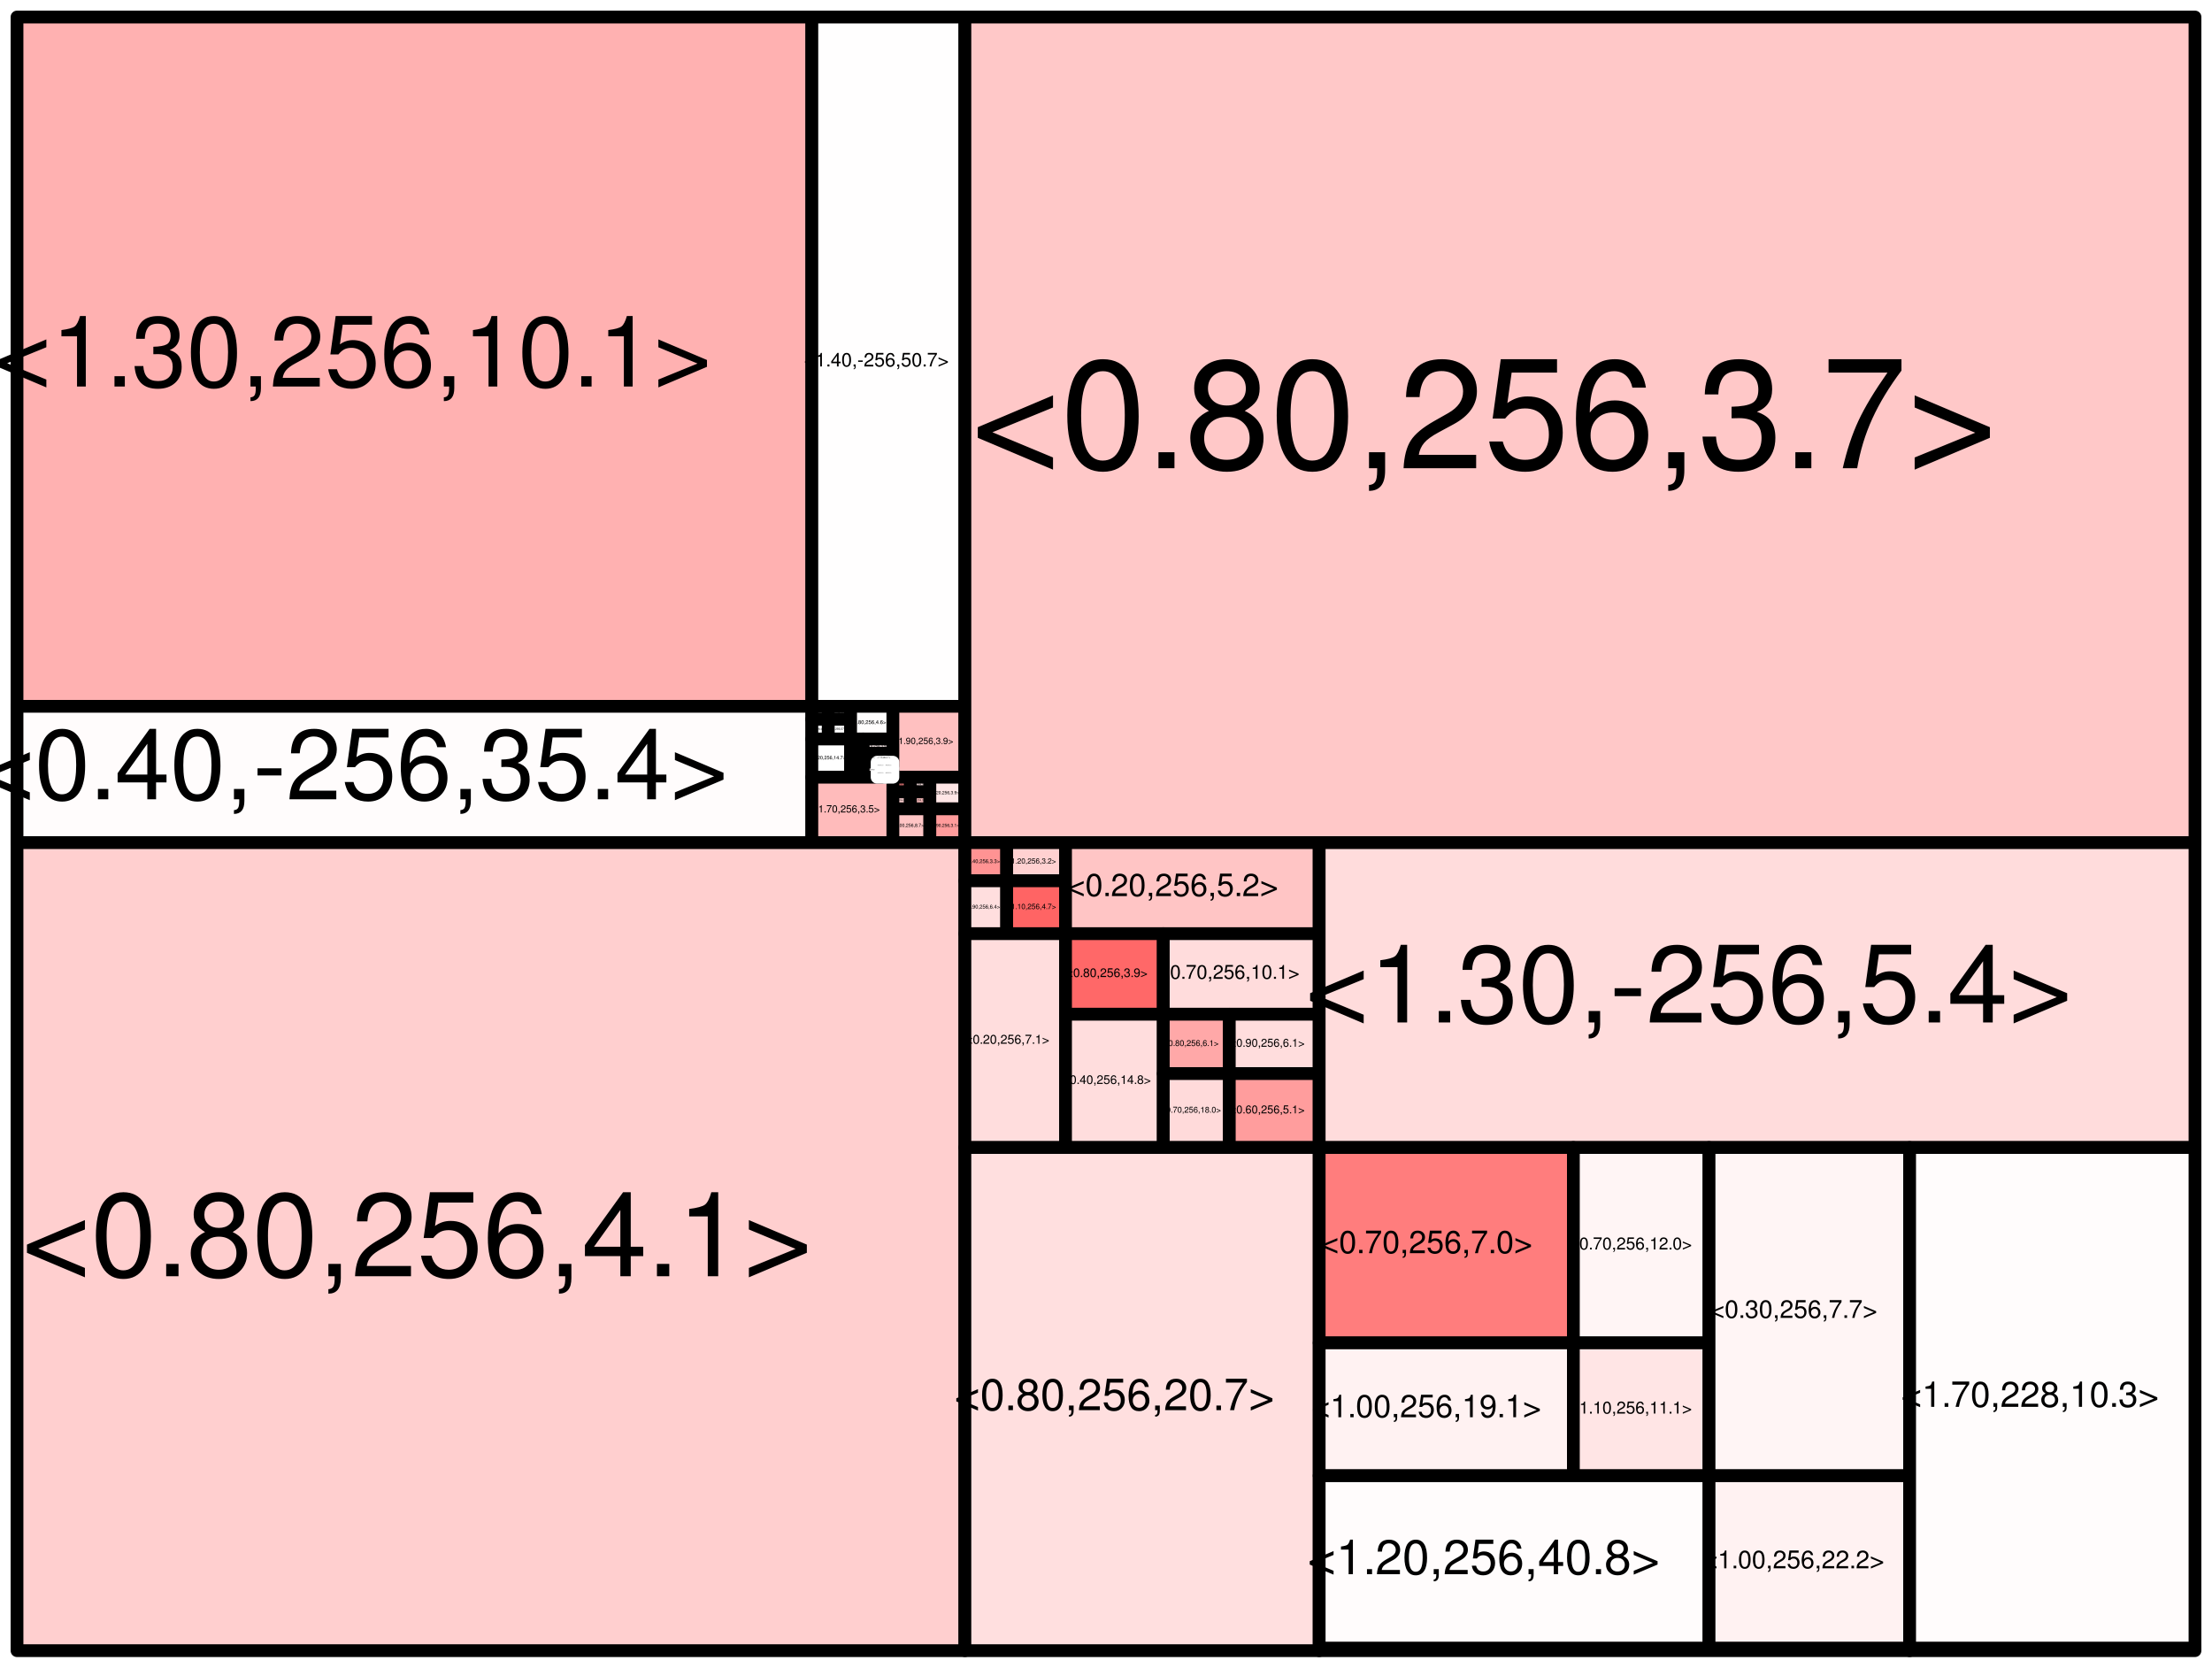
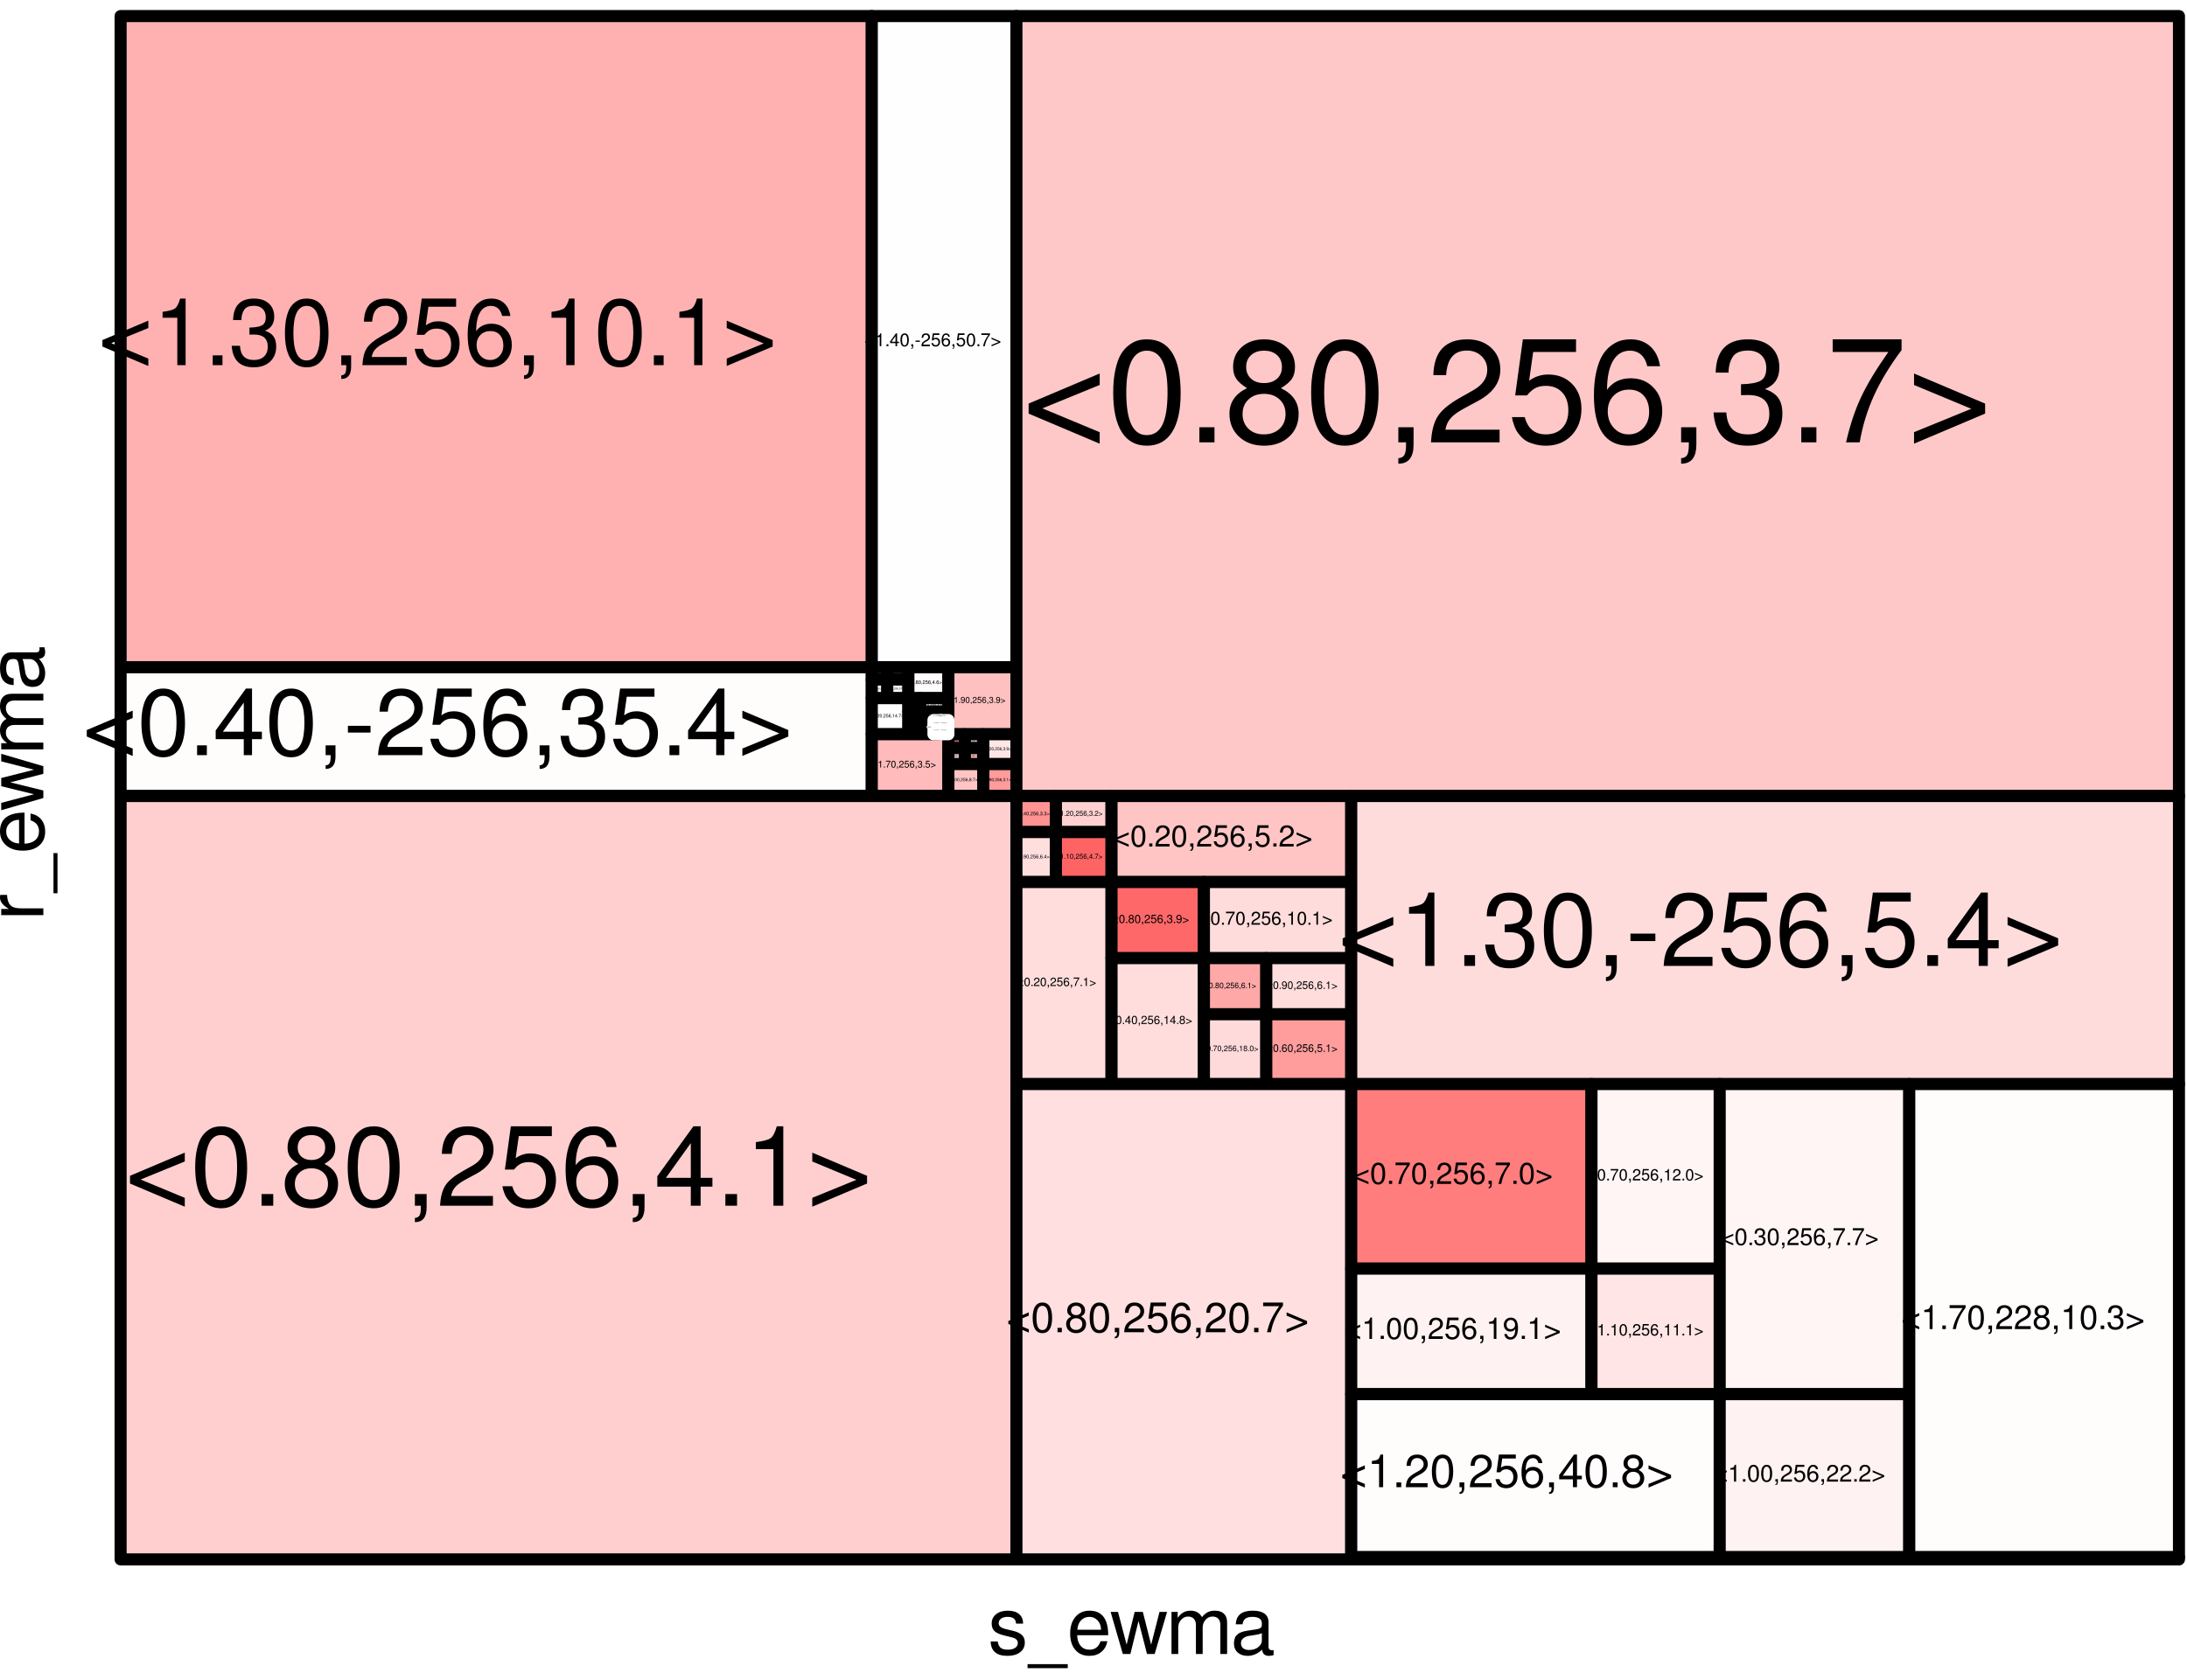
- <svg xmlns="http://www.w3.org/2000/svg" height="784" width="1040" version="1.1">
-   <g transform="translate(8,8)">
+ <svg xmlns="http://www.w3.org/2000/svg" height="836" width="1088" version="1.1">
+   <text style="letter-spacing:0px;word-spacing:0px;" font-weight="normal" xml:space="preserve" font-size="40px" font-stretch="normal" line-height="125%" font-variant="normal" y="823.085" x="491.473" font-family="FreeSans" font-style="normal" fill="#000000">
+     <tspan x="491.473" y="823.085">s_ewma</tspan>
+   </text>
+   <text style="letter-spacing:0px;word-spacing:0px;" font-weight="normal" xml:space="preserve" transform="matrix(0,-1,1,0,0,0)" font-stretch="normal" line-height="125%" font-size="40px" font-variant="normal" y="21.56" x="-457.801" font-family="FreeSans" font-style="normal" fill="#000000">
+     <tspan x="-457.801" y="21.56">r_ewma</tspan>
+   </text>
+   <g transform="translate(60,8)">
    <rect stroke-linejoin="round" stroke-dashoffset="0" height="324.051" width="373.703" stroke="rgb(0,0,0)" stroke-linecap="butt" stroke-dasharray="none" x="0" y="0" stroke-miterlimit="4" stroke-width="6" fill="rgb(255,177,177)" />
  </g>
-   <g transform="translate(8,332.0511)">
+   <g transform="translate(60,332.0511)">
    <rect stroke-linejoin="round" stroke-dashoffset="0" height="64.073" width="373.703" stroke="rgb(0,0,0)" stroke-linecap="butt" stroke-dasharray="none" x="0" y="0" stroke-miterlimit="4" stroke-width="6" fill="rgb(255,252,252)" />
  </g>
-   <g transform="translate(381.7031,8)">
+   <g transform="translate(433.7031,8)">
    <rect stroke-linejoin="round" stroke-dashoffset="0" height="324.051" width="71.956" stroke="rgb(0,0,0)" stroke-linecap="butt" stroke-dasharray="none" x="0" y="0" stroke-miterlimit="4" stroke-width="6" fill="rgb(255,254,254)" />
  </g>
-   <g transform="translate(381.7031,332.0511)">
+   <g transform="translate(433.7031,332.0511)">
    <rect stroke-linejoin="round" stroke-dashoffset="0" height="6.104" width="7.72" stroke="rgb(0,0,0)" stroke-linecap="butt" stroke-dasharray="none" x="0" y="0" stroke-miterlimit="4" stroke-width="6" fill="rgb(255,255,255)" />
  </g>
-   <g transform="translate(381.7031,338.1552)">
+   <g transform="translate(433.7031,338.1552)">
    <rect stroke-linejoin="round" stroke-dashoffset="0" height="9.256" width="7.72" stroke="rgb(0,0,0)" stroke-linecap="butt" stroke-dasharray="none" x="0" y="0" stroke-miterlimit="4" stroke-width="6" fill="rgb(255,255,255)" />
  </g>
-   <g transform="translate(389.423,332.0511)">
+   <g transform="translate(441.423,332.0511)">
    <rect stroke-linejoin="round" stroke-dashoffset="0" height="6.104" width="10.495" stroke="rgb(0,0,0)" stroke-linecap="butt" stroke-dasharray="none" x="0" y="0" stroke-miterlimit="4" stroke-width="6" fill="rgb(255,255,255)" />
  </g>
-   <g transform="translate(389.423,338.1552)">
+   <g transform="translate(441.423,338.1552)">
    <rect stroke-linejoin="round" stroke-dashoffset="0" height="9.256" width="10.495" stroke="rgb(0,0,0)" stroke-linecap="butt" stroke-dasharray="none" x="0" y="0" stroke-miterlimit="4" stroke-width="6" fill="rgb(255,255,255)" />
  </g>
-   <g transform="translate(381.7031,347.4113)">
+   <g transform="translate(433.7031,347.4113)">
    <rect stroke-linejoin="round" stroke-dashoffset="0" height="17.98" width="18.215" stroke="rgb(0,0,0)" stroke-linecap="butt" stroke-dasharray="none" x="0" y="0" stroke-miterlimit="4" stroke-width="6" fill="rgb(255,255,255)" />
  </g>
-   <g transform="translate(399.9184,332.0511)">
+   <g transform="translate(451.9184,332.0511)">
    <rect stroke-linejoin="round" stroke-dashoffset="0" height="15.36" width="19.889" stroke="rgb(0,0,0)" stroke-linecap="butt" stroke-dasharray="none" x="0" y="0" stroke-miterlimit="4" stroke-width="6" fill="rgb(255,253,253)" />
  </g>
-   <g transform="translate(399.9184,347.4113)">
+   <g transform="translate(451.9184,347.4113)">
    <rect stroke-linejoin="round" stroke-dashoffset="0" height="6.705" width="5.9" stroke="rgb(0,0,0)" stroke-linecap="butt" stroke-dasharray="none" x="0" y="0" stroke-miterlimit="4" stroke-width="6" fill="rgb(255,254,254)" />
  </g>
-   <g transform="translate(399.9184,354.1163)">
+   <g transform="translate(451.9184,354.1163)">
    <rect stroke-linejoin="round" stroke-dashoffset="0" height="11.275" width="5.9" stroke="rgb(0,0,0)" stroke-linecap="butt" stroke-dasharray="none" x="0" y="0" stroke-miterlimit="4" stroke-width="6" fill="rgb(255,254,254)" />
  </g>
-   <g transform="translate(405.8186,347.4113)">
+   <g transform="translate(457.8186,347.4113)">
    <rect stroke-linejoin="round" stroke-dashoffset="0" height="6.705" width="13.989" stroke="rgb(0,0,0)" stroke-linecap="butt" stroke-dasharray="none" x="0" y="0" stroke-miterlimit="4" stroke-width="6" fill="rgb(255,241,241)" />
  </g>
-   <g transform="translate(405.8186,354.1163)">
+   <g transform="translate(457.8186,354.1163)">
    <rect stroke-linejoin="round" stroke-dashoffset="0" height="4.208" width="6.564" stroke="rgb(0,0,0)" stroke-linecap="butt" stroke-dasharray="none" x="0" y="0" stroke-miterlimit="4" stroke-width="6" fill="rgb(255,190,190)" />
  </g>
-   <g transform="translate(405.8186,358.3241)">
+   <g transform="translate(457.8186,358.3241)">
    <rect stroke-linejoin="round" stroke-dashoffset="0" height="7.067" width="6.564" stroke="rgb(0,0,0)" stroke-linecap="butt" stroke-dasharray="none" x="0" y="0" stroke-miterlimit="4" stroke-width="6" fill="rgb(255,241,241)" />
  </g>
-   <g transform="translate(412.3824,354.1163)">
+   <g transform="translate(464.3824,354.1163)">
    <rect stroke-linejoin="round" stroke-dashoffset="0" height="4.208" width="7.425" stroke="rgb(0,0,0)" stroke-linecap="butt" stroke-dasharray="none" x="0" y="0" stroke-miterlimit="4" stroke-width="6" fill="rgb(255,228,228)" />
  </g>
-   <g transform="translate(381.7031,365.3912)">
+   <g transform="translate(433.7031,365.3912)">
    <rect stroke-linejoin="round" stroke-dashoffset="0" height="30.733" width="38.104" stroke="rgb(0,0,0)" stroke-linecap="butt" stroke-dasharray="none" x="0" y="0" stroke-miterlimit="4" stroke-width="6" fill="rgb(255,187,187)" />
  </g>
-   <g transform="translate(419.8072,332.0511)">
+   <g transform="translate(471.8072,332.0511)">
    <rect stroke-linejoin="round" stroke-dashoffset="0" height="33.34" width="33.852" stroke="rgb(0,0,0)" stroke-linecap="butt" stroke-dasharray="none" x="0" y="0" stroke-miterlimit="4" stroke-width="6" fill="rgb(255,192,192)" />
  </g>
-   <g transform="translate(419.8072,365.3912)">
+   <g transform="translate(471.8072,365.3912)">
    <rect stroke-linejoin="round" stroke-dashoffset="0" height="6.883" width="8.218" stroke="rgb(0,0,0)" stroke-linecap="butt" stroke-dasharray="none" x="0" y="0" stroke-miterlimit="4" stroke-width="6" fill="rgb(255,133,133)" />
  </g>
-   <g transform="translate(419.8072,372.2738)">
+   <g transform="translate(471.8072,372.2738)">
    <rect stroke-linejoin="round" stroke-dashoffset="0" height="7.97" width="8.218" stroke="rgb(0,0,0)" stroke-linecap="butt" stroke-dasharray="none" x="0" y="0" stroke-miterlimit="4" stroke-width="6" fill="rgb(255,210,210)" />
  </g>
-   <g transform="translate(428.0254,365.3912)">
+   <g transform="translate(480.0254,365.3912)">
    <rect stroke-linejoin="round" stroke-dashoffset="0" height="6.883" width="9.158" stroke="rgb(0,0,0)" stroke-linecap="butt" stroke-dasharray="none" x="0" y="0" stroke-miterlimit="4" stroke-width="6" fill="rgb(255,229,229)" />
  </g>
-   <g transform="translate(428.0254,372.2738)">
+   <g transform="translate(480.0254,372.2738)">
    <rect stroke-linejoin="round" stroke-dashoffset="0" height="7.97" width="9.158" stroke="rgb(0,0,0)" stroke-linecap="butt" stroke-dasharray="none" x="0" y="0" stroke-miterlimit="4" stroke-width="6" fill="rgb(255,191,191)" />
  </g>
-   <g transform="translate(419.8072,380.2442)">
+   <g transform="translate(471.8072,380.2442)">
    <rect stroke-linejoin="round" stroke-dashoffset="0" height="15.88" width="17.376" stroke="rgb(0,0,0)" stroke-linecap="butt" stroke-dasharray="none" x="0" y="0" stroke-miterlimit="4" stroke-width="6" fill="rgb(255,197,197)" />
  </g>
-   <g transform="translate(437.1831,365.3912)">
+   <g transform="translate(489.1831,365.3912)">
    <rect stroke-linejoin="round" stroke-dashoffset="0" height="14.853" width="16.476" stroke="rgb(0,0,0)" stroke-linecap="butt" stroke-dasharray="none" x="0" y="0" stroke-miterlimit="4" stroke-width="6" fill="rgb(255,230,230)" />
  </g>
-   <g transform="translate(437.1831,380.2442)">
+   <g transform="translate(489.1831,380.2442)">
    <rect stroke-linejoin="round" stroke-dashoffset="0" height="15.88" width="16.476" stroke="rgb(0,0,0)" stroke-linecap="butt" stroke-dasharray="none" x="0" y="0" stroke-miterlimit="4" stroke-width="6" fill="rgb(255,155,155)" />
  </g>
-   <g transform="translate(8,396.1241)">
+   <g transform="translate(60,396.1241)">
    <rect stroke-linejoin="round" stroke-dashoffset="0" height="379.876" width="445.659" stroke="rgb(0,0,0)" stroke-linecap="butt" stroke-dasharray="none" x="0" y="0" stroke-miterlimit="4" stroke-width="6" fill="rgb(255,207,207)" />
  </g>
-   <g transform="translate(453.6595,8)">
+   <g transform="translate(505.6595,8)">
    <rect stroke-linejoin="round" stroke-dashoffset="0" height="388.124" width="578.341" stroke="rgb(0,0,0)" stroke-linecap="butt" stroke-dasharray="none" x="0" y="0" stroke-miterlimit="4" stroke-width="6" fill="rgb(255,200,200)" />
  </g>
-   <g transform="translate(453.6595,396.1241)">
+   <g transform="translate(505.6595,396.1241)">
    <rect stroke-linejoin="round" stroke-dashoffset="0" height="17.945" width="19.652" stroke="rgb(0,0,0)" stroke-linecap="butt" stroke-dasharray="none" x="0" y="0" stroke-miterlimit="4" stroke-width="6" fill="rgb(255,147,147)" />
  </g>
-   <g transform="translate(453.6595,414.0694)">
+   <g transform="translate(505.6595,414.0694)">
    <rect stroke-linejoin="round" stroke-dashoffset="0" height="24.862" width="19.652" stroke="rgb(0,0,0)" stroke-linecap="butt" stroke-dasharray="none" x="0" y="0" stroke-miterlimit="4" stroke-width="6" fill="rgb(255,222,222)" />
  </g>
-   <g transform="translate(473.312,396.1241)">
+   <g transform="translate(525.312,396.1241)">
    <rect stroke-linejoin="round" stroke-dashoffset="0" height="17.945" width="27.666" stroke="rgb(0,0,0)" stroke-linecap="butt" stroke-dasharray="none" x="0" y="0" stroke-miterlimit="4" stroke-width="6" fill="rgb(255,209,209)" />
  </g>
-   <g transform="translate(473.312,414.0694)">
+   <g transform="translate(525.312,414.0694)">
    <rect stroke-linejoin="round" stroke-dashoffset="0" height="24.862" width="27.666" stroke="rgb(0,0,0)" stroke-linecap="butt" stroke-dasharray="none" x="0" y="0" stroke-miterlimit="4" stroke-width="6" fill="rgb(255,100,100)" />
  </g>
-   <g transform="translate(453.6595,438.9311)">
+   <g transform="translate(505.6595,438.9311)">
    <rect stroke-linejoin="round" stroke-dashoffset="0" height="100.541" width="47.318" stroke="rgb(0,0,0)" stroke-linecap="butt" stroke-dasharray="none" x="0" y="0" stroke-miterlimit="4" stroke-width="6" fill="rgb(255,221,221)" />
  </g>
-   <g transform="translate(500.9779,396.1241)">
+   <g transform="translate(552.9779,396.1241)">
    <rect stroke-linejoin="round" stroke-dashoffset="0" height="42.807" width="119.249" stroke="rgb(0,0,0)" stroke-linecap="butt" stroke-dasharray="none" x="0" y="0" stroke-miterlimit="4" stroke-width="6" fill="rgb(255,197,197)" />
  </g>
-   <g transform="translate(500.9779,438.9311)">
+   <g transform="translate(552.9779,438.9311)">
    <rect stroke-linejoin="round" stroke-dashoffset="0" height="37.875" width="45.959" stroke="rgb(0,0,0)" stroke-linecap="butt" stroke-dasharray="none" x="0" y="0" stroke-miterlimit="4" stroke-width="6" fill="rgb(255,104,104)" />
  </g>
-   <g transform="translate(500.9779,476.8061)">
+   <g transform="translate(552.9779,476.8061)">
    <rect stroke-linejoin="round" stroke-dashoffset="0" height="62.666" width="45.959" stroke="rgb(0,0,0)" stroke-linecap="butt" stroke-dasharray="none" x="0" y="0" stroke-miterlimit="4" stroke-width="6" fill="rgb(255,221,221)" />
  </g>
-   <g transform="translate(546.9374,438.9311)">
+   <g transform="translate(598.9374,438.9311)">
    <rect stroke-linejoin="round" stroke-dashoffset="0" height="37.875" width="73.289" stroke="rgb(0,0,0)" stroke-linecap="butt" stroke-dasharray="none" x="0" y="0" stroke-miterlimit="4" stroke-width="6" fill="rgb(255,220,220)" />
  </g>
-   <g transform="translate(546.9374,476.8061)">
+   <g transform="translate(598.9374,476.8061)">
    <rect stroke-linejoin="round" stroke-dashoffset="0" height="27.921" width="31.028" stroke="rgb(0,0,0)" stroke-linecap="butt" stroke-dasharray="none" x="0" y="0" stroke-miterlimit="4" stroke-width="6" fill="rgb(255,168,168)" />
  </g>
-   <g transform="translate(546.9374,504.7268)">
+   <g transform="translate(598.9374,504.7268)">
    <rect stroke-linejoin="round" stroke-dashoffset="0" height="34.746" width="31.028" stroke="rgb(0,0,0)" stroke-linecap="butt" stroke-dasharray="none" x="0" y="0" stroke-miterlimit="4" stroke-width="6" fill="rgb(255,218,218)" />
  </g>
-   <g transform="translate(577.9653,476.8061)">
+   <g transform="translate(629.9653,476.8061)">
    <rect stroke-linejoin="round" stroke-dashoffset="0" height="27.921" width="42.261" stroke="rgb(0,0,0)" stroke-linecap="butt" stroke-dasharray="none" x="0" y="0" stroke-miterlimit="4" stroke-width="6" fill="rgb(255,221,221)" />
  </g>
-   <g transform="translate(577.9653,504.7268)">
+   <g transform="translate(629.9653,504.7268)">
    <rect stroke-linejoin="round" stroke-dashoffset="0" height="34.746" width="42.261" stroke="rgb(0,0,0)" stroke-linecap="butt" stroke-dasharray="none" x="0" y="0" stroke-miterlimit="4" stroke-width="6" fill="rgb(255,157,157)" />
  </g>
-   <g transform="translate(453.6595,539.4724)">
+   <g transform="translate(505.6595,539.4724)">
    <rect stroke-linejoin="round" stroke-dashoffset="0" height="236.528" width="166.567" stroke="rgb(0,0,0)" stroke-linecap="butt" stroke-dasharray="none" x="0" y="0" stroke-miterlimit="4" stroke-width="6" fill="rgb(255,223,223)" />
  </g>
-   <g transform="translate(620.2265,396.1241)">
+   <g transform="translate(672.2265,396.1241)">
    <rect stroke-linejoin="round" stroke-dashoffset="0" height="143.348" width="411.774" stroke="rgb(0,0,0)" stroke-linecap="butt" stroke-dasharray="none" x="0" y="0" stroke-miterlimit="4" stroke-width="6" fill="rgb(255,220,220)" />
  </g>
-   <g transform="translate(620.2265,539.4724)">
+   <g transform="translate(672.2265,539.4724)">
    <rect stroke-linejoin="round" stroke-dashoffset="0" height="91.846" width="119.518" stroke="rgb(0,0,0)" stroke-linecap="butt" stroke-dasharray="none" x="0" y="0" stroke-miterlimit="4" stroke-width="6" fill="rgb(255,125,125)" />
  </g>
-   <g transform="translate(620.2265,631.3187)">
+   <g transform="translate(672.2265,631.3187)">
    <rect stroke-linejoin="round" stroke-dashoffset="0" height="62.452" width="119.518" stroke="rgb(0,0,0)" stroke-linecap="butt" stroke-dasharray="none" x="0" y="0" stroke-miterlimit="4" stroke-width="6" fill="rgb(255,242,242)" />
  </g>
-   <g transform="translate(739.7447,539.4724)">
+   <g transform="translate(791.7447,539.4724)">
    <rect stroke-linejoin="round" stroke-dashoffset="0" height="91.846" width="63.782" stroke="rgb(0,0,0)" stroke-linecap="butt" stroke-dasharray="none" x="0" y="0" stroke-miterlimit="4" stroke-width="6" fill="rgb(255,245,245)" />
  </g>
-   <g transform="translate(739.7447,631.3187)">
+   <g transform="translate(791.7447,631.3187)">
    <rect stroke-linejoin="round" stroke-dashoffset="0" height="62.452" width="63.782" stroke="rgb(0,0,0)" stroke-linecap="butt" stroke-dasharray="none" x="0" y="0" stroke-miterlimit="4" stroke-width="6" fill="rgb(255,229,229)" />
  </g>
-   <g transform="translate(620.2265,693.7709)">
+   <g transform="translate(672.2265,693.7709)">
    <rect stroke-linejoin="round" stroke-dashoffset="0" height="81.128" width="183.3" stroke="rgb(0,0,0)" stroke-linecap="butt" stroke-dasharray="none" x="0" y="0" stroke-miterlimit="4" stroke-width="6" fill="rgb(255,252,252)" />
  </g>
-   <g transform="translate(803.5264,539.4724)">
+   <g transform="translate(855.5264,539.4724)">
    <rect stroke-linejoin="round" stroke-dashoffset="0" height="154.298" width="94.307" stroke="rgb(0,0,0)" stroke-linecap="butt" stroke-dasharray="none" x="0" y="0" stroke-miterlimit="4" stroke-width="6" fill="rgb(255,245,245)" />
  </g>
-   <g transform="translate(803.5264,693.7709)">
+   <g transform="translate(855.5264,693.7709)">
    <rect stroke-linejoin="round" stroke-dashoffset="0" height="81.128" width="94.307" stroke="rgb(0,0,0)" stroke-linecap="butt" stroke-dasharray="none" x="0" y="0" stroke-miterlimit="4" stroke-width="6" fill="rgb(255,242,242)" />
  </g>
-   <g transform="translate(620.2265,774.8987)">
+   <g transform="translate(672.2265,774.8987)">
    <rect stroke-linejoin="round" stroke-dashoffset="0" height="1.101" width="277.607" stroke="rgb(0,0,0)" stroke-linecap="butt" stroke-dasharray="none" x="0" y="0" stroke-miterlimit="4" stroke-width="6" fill="rgb(255,254,254)" />
  </g>
-   <g transform="translate(897.8339,539.4724)">
+   <g transform="translate(949.8339,539.4724)">
    <rect stroke-linejoin="round" stroke-dashoffset="0" height="235.426" width="134.166" stroke="rgb(0,0,0)" stroke-linecap="butt" stroke-dasharray="none" x="0" y="0" stroke-miterlimit="4" stroke-width="6" fill="rgb(255,252,252)" />
  </g>
-   <g transform="translate(897.8339,774.8987)">
+   <g transform="translate(949.8339,774.8987)">
    <rect stroke-linejoin="round" stroke-dashoffset="0" height="1.101" width="134.166" stroke="rgb(0,0,0)" stroke-linecap="butt" stroke-dasharray="none" x="0" y="0" stroke-miterlimit="4" stroke-width="6" fill="rgb(255,178,178)" />
  </g>
-   <g transform="translate(412.3824,358.3241)">
+   <g transform="translate(464.3824,358.3241)">
    <rect stroke-linejoin="round" stroke-dashoffset="0" height="2.92" width="3.725" stroke="rgb(255,255,255)" stroke-linecap="butt" stroke-dasharray="none" x="0" y="0" stroke-miterlimit="4" stroke-width="6" fill="rgb(64,64,192)" />
  </g>
-   <g transform="translate(412.3824,361.2444)">
+   <g transform="translate(464.3824,361.2444)">
    <rect stroke-linejoin="round" stroke-dashoffset="0" height="4.147" width="3.725" stroke="rgb(255,255,255)" stroke-linecap="butt" stroke-dasharray="none" x="0" y="0" stroke-miterlimit="4" stroke-width="6" fill="rgb(64,64,192)" />
  </g>
-   <g transform="translate(416.1077,358.3241)">
+   <g transform="translate(468.1077,358.3241)">
    <rect stroke-linejoin="round" stroke-dashoffset="0" height="2.92" width="3.7" stroke="rgb(255,255,255)" stroke-linecap="butt" stroke-dasharray="none" x="0" y="0" stroke-miterlimit="4" stroke-width="6" fill="rgb(64,64,192)" />
  </g>
-   <g transform="translate(416.1077,361.2444)">
+   <g transform="translate(468.1077,361.2444)">
    <rect stroke-linejoin="round" stroke-dashoffset="0" height="4.147" width="3.7" stroke="rgb(255,255,255)" stroke-linecap="butt" stroke-dasharray="none" x="0" y="0" stroke-miterlimit="4" stroke-width="6" fill="rgb(64,64,192)" />
  </g>
-   <g transform="translate(8,8)">
+   <g transform="translate(60,8)">
    <text style="letter-spacing:0px;word-spacing:0px;" font-family="FreeSans" xml:space="preserve" font-size="46.713px" font-style="normal" font-stretch="normal" font-variant="normal" font-weight="normal" line-height="125%" fill="#000000">
      <tspan y="173.704" x="186.852" style="text-anchor:middle;text-align:center;">&lt;1.30,256,10.1&gt;</tspan>
    </text>
  </g>
-   <g transform="translate(8,332.0511)">
+   <g transform="translate(60,332.0511)">
    <text style="letter-spacing:0px;word-spacing:0px;" font-family="FreeSans" xml:space="preserve" font-size="46.713px" font-style="normal" font-stretch="normal" font-variant="normal" font-weight="normal" line-height="125%" fill="#000000">
      <tspan y="43.715" x="186.852" style="text-anchor:middle;text-align:center;">&lt;0.40,-256,35.4&gt;</tspan>
    </text>
  </g>
-   <g transform="translate(381.7031,8)">
+   <g transform="translate(433.7031,8)">
    <text style="letter-spacing:0px;word-spacing:0px;" font-family="FreeSans" xml:space="preserve" font-size="8.995px" font-style="normal" font-stretch="normal" font-variant="normal" font-weight="normal" line-height="125%" fill="#000000">
      <tspan y="164.274" x="35.978" style="text-anchor:middle;text-align:center;">&lt;1.40,-256,50.7&gt;</tspan>
    </text>
  </g>
-   <g transform="translate(381.7031,332.0511)">
+   <g transform="translate(433.7031,332.0511)">
    <text style="letter-spacing:0px;word-spacing:0px;" font-family="FreeSans" xml:space="preserve" font-size="0.965px" font-style="normal" font-stretch="normal" font-variant="normal" font-weight="normal" line-height="125%" fill="#000000">
      <tspan y="3.293" x="3.86" style="text-anchor:middle;text-align:center;">&lt;0.50,255,19.7&gt;</tspan>
    </text>
  </g>
-   <g transform="translate(381.7031,338.1552)">
+   <g transform="translate(433.7031,338.1552)">
    <text style="letter-spacing:0px;word-spacing:0px;" font-family="FreeSans" xml:space="preserve" font-size="0.965px" font-style="normal" font-stretch="normal" font-variant="normal" font-weight="normal" line-height="125%" fill="#000000">
      <tspan y="4.869" x="3.86" style="text-anchor:middle;text-align:center;">&lt;1.40,252,24.2&gt;</tspan>
    </text>
  </g>
-   <g transform="translate(389.423,332.0511)">
+   <g transform="translate(441.423,332.0511)">
    <text style="letter-spacing:0px;word-spacing:0px;" font-family="FreeSans" xml:space="preserve" font-size="1.312px" font-style="normal" font-stretch="normal" font-variant="normal" font-weight="normal" line-height="125%" fill="#000000">
      <tspan y="3.38" x="5.248" style="text-anchor:middle;text-align:center;">&lt;1.40,254,22.2&gt;</tspan>
    </text>
  </g>
-   <g transform="translate(389.423,338.1552)">
+   <g transform="translate(441.423,338.1552)">
    <text style="letter-spacing:0px;word-spacing:0px;" font-family="FreeSans" xml:space="preserve" font-size="1.312px" font-style="normal" font-stretch="normal" font-variant="normal" font-weight="normal" line-height="125%" fill="#000000">
      <tspan y="4.956" x="5.248" style="text-anchor:middle;text-align:center;">&lt;1.10,256,57.4&gt;</tspan>
    </text>
  </g>
-   <g transform="translate(381.7031,347.4113)">
+   <g transform="translate(433.7031,347.4113)">
    <text style="letter-spacing:0px;word-spacing:0px;" font-family="FreeSans" xml:space="preserve" font-size="2.277px" font-style="normal" font-stretch="normal" font-variant="normal" font-weight="normal" line-height="125%" fill="#000000">
      <tspan y="9.559" x="9.108" style="text-anchor:middle;text-align:center;">&lt;0.20,256,14.7&gt;</tspan>
    </text>
  </g>
-   <g transform="translate(399.9184,332.0511)">
+   <g transform="translate(451.9184,332.0511)">
    <text style="letter-spacing:0px;word-spacing:0px;" font-family="FreeSans" xml:space="preserve" font-size="2.486px" font-style="normal" font-stretch="normal" font-variant="normal" font-weight="normal" line-height="125%" fill="#000000">
      <tspan y="8.302" x="9.944" style="text-anchor:middle;text-align:center;">&lt;0.80,256,4.6&gt;</tspan>
    </text>
  </g>
-   <g transform="translate(399.9184,347.4113)">
+   <g transform="translate(451.9184,347.4113)">
    <text style="letter-spacing:0px;word-spacing:0px;" font-family="FreeSans" xml:space="preserve" font-size="0.738px" font-style="normal" font-stretch="normal" font-variant="normal" font-weight="normal" line-height="125%" fill="#000000">
      <tspan y="3.537" x="2.95" style="text-anchor:middle;text-align:center;">&lt;0.30,256,4.0&gt;</tspan>
    </text>
  </g>
-   <g transform="translate(399.9184,354.1163)">
+   <g transform="translate(451.9184,354.1163)">
    <text style="letter-spacing:0px;word-spacing:0px;" font-family="FreeSans" xml:space="preserve" font-size="0.738px" font-style="normal" font-stretch="normal" font-variant="normal" font-weight="normal" line-height="125%" fill="#000000">
      <tspan y="5.822" x="2.95" style="text-anchor:middle;text-align:center;">&lt;1.70,256,2.9&gt;</tspan>
    </text>
  </g>
-   <g transform="translate(405.8186,347.4113)">
+   <g transform="translate(457.8186,347.4113)">
    <text style="letter-spacing:0px;word-spacing:0px;" font-family="FreeSans" xml:space="preserve" font-size="1.749px" font-style="normal" font-stretch="normal" font-variant="normal" font-weight="normal" line-height="125%" fill="#000000">
      <tspan y="3.79" x="6.994" style="text-anchor:middle;text-align:center;">&lt;1.70,254,3.5&gt;</tspan>
    </text>
  </g>
-   <g transform="translate(405.8186,354.1163)">
+   <g transform="translate(457.8186,354.1163)">
    <text style="letter-spacing:0px;word-spacing:0px;" font-family="FreeSans" xml:space="preserve" font-size="0.82px" font-style="normal" font-stretch="normal" font-variant="normal" font-weight="normal" line-height="125%" fill="#000000">
      <tspan y="2.309" x="3.282" style="text-anchor:middle;text-align:center;">&lt;0.90,256,3.3&gt;</tspan>
    </text>
  </g>
-   <g transform="translate(405.8186,358.3241)">
+   <g transform="translate(457.8186,358.3241)">
    <text style="letter-spacing:0px;word-spacing:0px;" font-family="FreeSans" xml:space="preserve" font-size="0.82px" font-style="normal" font-stretch="normal" font-variant="normal" font-weight="normal" line-height="125%" fill="#000000">
      <tspan y="3.739" x="3.282" style="text-anchor:middle;text-align:center;">&lt;0.30,256,4.8&gt;</tspan>
    </text>
  </g>
-   <g transform="translate(412.3824,354.1163)">
+   <g transform="translate(464.3824,354.1163)">
    <text style="letter-spacing:0px;word-spacing:0px;" font-family="FreeSans" xml:space="preserve" font-size="0.928px" font-style="normal" font-stretch="normal" font-variant="normal" font-weight="normal" line-height="125%" fill="#000000">
      <tspan y="2.336" x="3.712" style="text-anchor:middle;text-align:center;">&lt;1.10,256,3.1&gt;</tspan>
    </text>
  </g>
-   <g transform="translate(381.7031,365.3912)">
+   <g transform="translate(433.7031,365.3912)">
    <text style="letter-spacing:0px;word-spacing:0px;" font-family="FreeSans" xml:space="preserve" font-size="4.763px" font-style="normal" font-stretch="normal" font-variant="normal" font-weight="normal" line-height="125%" fill="#000000">
      <tspan y="16.557" x="19.052" style="text-anchor:middle;text-align:center;">&lt;1.70,256,3.5&gt;</tspan>
    </text>
  </g>
-   <g transform="translate(419.8072,332.0511)">
+   <g transform="translate(471.8072,332.0511)">
    <text style="letter-spacing:0px;word-spacing:0px;" font-family="FreeSans" xml:space="preserve" font-size="4.232px" font-style="normal" font-stretch="normal" font-variant="normal" font-weight="normal" line-height="125%" fill="#000000">
      <tspan y="17.728" x="16.926" style="text-anchor:middle;text-align:center;">&lt;1.90,256,3.9&gt;</tspan>
    </text>
  </g>
-   <g transform="translate(419.8072,365.3912)">
+   <g transform="translate(471.8072,365.3912)">
    <text style="letter-spacing:0px;word-spacing:0px;" font-family="FreeSans" xml:space="preserve" font-size="1.027px" font-style="normal" font-stretch="normal" font-variant="normal" font-weight="normal" line-height="125%" fill="#000000">
      <tspan y="3.698" x="4.109" style="text-anchor:middle;text-align:center;">&lt;0.80,256,3.1&gt;</tspan>
    </text>
  </g>
-   <g transform="translate(419.8072,372.2738)">
+   <g transform="translate(471.8072,372.2738)">
    <text style="letter-spacing:0px;word-spacing:0px;" font-family="FreeSans" xml:space="preserve" font-size="1.027px" font-style="normal" font-stretch="normal" font-variant="normal" font-weight="normal" line-height="125%" fill="#000000">
      <tspan y="4.242" x="4.109" style="text-anchor:middle;text-align:center;">&lt;0.30,256,3.0&gt;</tspan>
    </text>
  </g>
-   <g transform="translate(428.0254,365.3912)">
+   <g transform="translate(480.0254,365.3912)">
    <text style="letter-spacing:0px;word-spacing:0px;" font-family="FreeSans" xml:space="preserve" font-size="1.145px" font-style="normal" font-stretch="normal" font-variant="normal" font-weight="normal" line-height="125%" fill="#000000">
      <tspan y="3.727" x="4.579" style="text-anchor:middle;text-align:center;">&lt;1.30,256,3.1&gt;</tspan>
    </text>
  </g>
-   <g transform="translate(428.0254,372.2738)">
+   <g transform="translate(480.0254,372.2738)">
    <text style="letter-spacing:0px;word-spacing:0px;" font-family="FreeSans" xml:space="preserve" font-size="1.145px" font-style="normal" font-stretch="normal" font-variant="normal" font-weight="normal" line-height="125%" fill="#000000">
      <tspan y="4.271" x="4.579" style="text-anchor:middle;text-align:center;">&lt;0.70,256,3.3&gt;</tspan>
    </text>
  </g>
-   <g transform="translate(419.8072,380.2442)">
+   <g transform="translate(471.8072,380.2442)">
    <text style="letter-spacing:0px;word-spacing:0px;" font-family="FreeSans" xml:space="preserve" font-size="2.172px" font-style="normal" font-stretch="normal" font-variant="normal" font-weight="normal" line-height="125%" fill="#000000">
      <tspan y="8.483" x="8.688" style="text-anchor:middle;text-align:center;">&lt;2.00,256,8.7&gt;</tspan>
    </text>
  </g>
-   <g transform="translate(437.1831,365.3912)">
+   <g transform="translate(489.1831,365.3912)">
    <text style="letter-spacing:0px;word-spacing:0px;" font-family="FreeSans" xml:space="preserve" font-size="2.06px" font-style="normal" font-stretch="normal" font-variant="normal" font-weight="normal" line-height="125%" fill="#000000">
      <tspan y="7.941" x="8.238" style="text-anchor:middle;text-align:center;">&lt;0.20,256,3.9&gt;</tspan>
    </text>
  </g>
-   <g transform="translate(437.1831,380.2442)">
+   <g transform="translate(489.1831,380.2442)">
    <text style="letter-spacing:0px;word-spacing:0px;" font-family="FreeSans" xml:space="preserve" font-size="2.06px" font-style="normal" font-stretch="normal" font-variant="normal" font-weight="normal" line-height="125%" fill="#000000">
      <tspan y="8.455" x="8.238" style="text-anchor:middle;text-align:center;">&lt;0.90,256,3.1&gt;</tspan>
    </text>
  </g>
-   <g transform="translate(8,396.1241)">
+   <g transform="translate(60,396.1241)">
    <text style="letter-spacing:0px;word-spacing:0px;" font-family="FreeSans" xml:space="preserve" font-size="55.707px" font-style="normal" font-stretch="normal" font-variant="normal" font-weight="normal" line-height="125%" fill="#000000">
      <tspan y="203.865" x="222.83" style="text-anchor:middle;text-align:center;">&lt;0.80,256,4.1&gt;</tspan>
    </text>
  </g>
-   <g transform="translate(453.6595,8)">
+   <g transform="translate(505.6595,8)">
    <text style="letter-spacing:0px;word-spacing:0px;" font-family="FreeSans" xml:space="preserve" font-size="72.293px" font-style="normal" font-stretch="normal" font-variant="normal" font-weight="normal" line-height="125%" fill="#000000">
      <tspan y="212.135" x="289.17" style="text-anchor:middle;text-align:center;">&lt;0.80,256,3.7&gt;</tspan>
    </text>
  </g>
-   <g transform="translate(453.6595,396.1241)">
+   <g transform="translate(505.6595,396.1241)">
    <text style="letter-spacing:0px;word-spacing:0px;" font-family="FreeSans" xml:space="preserve" font-size="2.457px" font-style="normal" font-stretch="normal" font-variant="normal" font-weight="normal" line-height="125%" fill="#000000">
      <tspan y="9.587" x="9.826" style="text-anchor:middle;text-align:center;">&lt;0.40,256,3.3&gt;</tspan>
    </text>
  </g>
-   <g transform="translate(453.6595,414.0694)">
+   <g transform="translate(505.6595,414.0694)">
    <text style="letter-spacing:0px;word-spacing:0px;" font-family="FreeSans" xml:space="preserve" font-size="2.457px" font-style="normal" font-stretch="normal" font-variant="normal" font-weight="normal" line-height="125%" fill="#000000">
      <tspan y="13.045" x="9.826" style="text-anchor:middle;text-align:center;">&lt;0.90,256,6.4&gt;</tspan>
    </text>
  </g>
-   <g transform="translate(473.312,396.1241)">
+   <g transform="translate(525.312,396.1241)">
    <text style="letter-spacing:0px;word-spacing:0px;" font-family="FreeSans" xml:space="preserve" font-size="3.458px" font-style="normal" font-stretch="normal" font-variant="normal" font-weight="normal" line-height="125%" fill="#000000">
      <tspan y="9.837" x="13.833" style="text-anchor:middle;text-align:center;">&lt;1.20,256,3.2&gt;</tspan>
    </text>
  </g>
-   <g transform="translate(473.312,414.0694)">
+   <g transform="translate(525.312,414.0694)">
    <text style="letter-spacing:0px;word-spacing:0px;" font-family="FreeSans" xml:space="preserve" font-size="3.458px" font-style="normal" font-stretch="normal" font-variant="normal" font-weight="normal" line-height="125%" fill="#000000">
      <tspan y="13.295" x="13.833" style="text-anchor:middle;text-align:center;">&lt;1.10,256,4.7&gt;</tspan>
    </text>
  </g>
-   <g transform="translate(453.6595,438.9311)">
+   <g transform="translate(505.6595,438.9311)">
    <text style="letter-spacing:0px;word-spacing:0px;" font-family="FreeSans" xml:space="preserve" font-size="5.915px" font-style="normal" font-stretch="normal" font-variant="normal" font-weight="normal" line-height="125%" fill="#000000">
      <tspan y="51.749" x="23.659" style="text-anchor:middle;text-align:center;">&lt;0.20,256,7.1&gt;</tspan>
    </text>
  </g>
-   <g transform="translate(500.9779,396.1241)">
+   <g transform="translate(552.9779,396.1241)">
    <text style="letter-spacing:0px;word-spacing:0px;" font-family="FreeSans" xml:space="preserve" font-size="14.906px" font-style="normal" font-stretch="normal" font-variant="normal" font-weight="normal" line-height="125%" fill="#000000">
      <tspan y="25.13" x="59.624" style="text-anchor:middle;text-align:center;">&lt;0.20,256,5.2&gt;</tspan>
    </text>
  </g>
-   <g transform="translate(500.9779,438.9311)">
+   <g transform="translate(552.9779,438.9311)">
    <text style="letter-spacing:0px;word-spacing:0px;" font-family="FreeSans" xml:space="preserve" font-size="5.745px" font-style="normal" font-stretch="normal" font-variant="normal" font-weight="normal" line-height="125%" fill="#000000">
      <tspan y="20.374" x="22.98" style="text-anchor:middle;text-align:center;">&lt;0.80,256,3.9&gt;</tspan>
    </text>
  </g>
-   <g transform="translate(500.9779,476.8061)">
+   <g transform="translate(552.9779,476.8061)">
    <text style="letter-spacing:0px;word-spacing:0px;" font-family="FreeSans" xml:space="preserve" font-size="5.745px" font-style="normal" font-stretch="normal" font-variant="normal" font-weight="normal" line-height="125%" fill="#000000">
      <tspan y="32.769" x="22.98" style="text-anchor:middle;text-align:center;">&lt;0.40,256,14.8&gt;</tspan>
    </text>
  </g>
-   <g transform="translate(546.9374,438.9311)">
+   <g transform="translate(598.9374,438.9311)">
    <text style="letter-spacing:0px;word-spacing:0px;" font-family="FreeSans" xml:space="preserve" font-size="9.161px" font-style="normal" font-stretch="normal" font-variant="normal" font-weight="normal" line-height="125%" fill="#000000">
      <tspan y="21.228" x="36.645" style="text-anchor:middle;text-align:center;">&lt;0.70,256,10.1&gt;</tspan>
    </text>
  </g>
-   <g transform="translate(546.9374,476.8061)">
+   <g transform="translate(598.9374,476.8061)">
    <text style="letter-spacing:0px;word-spacing:0px;" font-family="FreeSans" xml:space="preserve" font-size="3.878px" font-style="normal" font-stretch="normal" font-variant="normal" font-weight="normal" line-height="125%" fill="#000000">
      <tspan y="14.93" x="15.514" style="text-anchor:middle;text-align:center;">&lt;0.80,256,6.1&gt;</tspan>
    </text>
  </g>
-   <g transform="translate(546.9374,504.7268)">
+   <g transform="translate(598.9374,504.7268)">
    <text style="letter-spacing:0px;word-spacing:0px;" font-family="FreeSans" xml:space="preserve" font-size="3.878px" font-style="normal" font-stretch="normal" font-variant="normal" font-weight="normal" line-height="125%" fill="#000000">
      <tspan y="18.342" x="15.514" style="text-anchor:middle;text-align:center;">&lt;0.70,256,18.0&gt;</tspan>
    </text>
  </g>
-   <g transform="translate(577.9653,476.8061)">
+   <g transform="translate(629.9653,476.8061)">
    <text style="letter-spacing:0px;word-spacing:0px;" font-family="FreeSans" xml:space="preserve" font-size="5.283px" font-style="normal" font-stretch="normal" font-variant="normal" font-weight="normal" line-height="125%" fill="#000000">
      <tspan y="15.281" x="21.131" style="text-anchor:middle;text-align:center;">&lt;0.90,256,6.1&gt;</tspan>
    </text>
  </g>
-   <g transform="translate(577.9653,504.7268)">
+   <g transform="translate(629.9653,504.7268)">
    <text style="letter-spacing:0px;word-spacing:0px;" font-family="FreeSans" xml:space="preserve" font-size="5.283px" font-style="normal" font-stretch="normal" font-variant="normal" font-weight="normal" line-height="125%" fill="#000000">
      <tspan y="18.693" x="21.131" style="text-anchor:middle;text-align:center;">&lt;0.60,256,5.1&gt;</tspan>
    </text>
  </g>
-   <g transform="translate(453.6595,539.4724)">
+   <g transform="translate(505.6595,539.4724)">
    <text style="letter-spacing:0px;word-spacing:0px;" font-family="FreeSans" xml:space="preserve" font-size="20.821px" font-style="normal" font-stretch="normal" font-variant="normal" font-weight="normal" line-height="125%" fill="#000000">
      <tspan y="123.469" x="83.284" style="text-anchor:middle;text-align:center;">&lt;0.80,256,20.7&gt;</tspan>
    </text>
  </g>
-   <g transform="translate(620.2265,396.1241)">
+   <g transform="translate(672.2265,396.1241)">
    <text style="letter-spacing:0px;word-spacing:0px;" font-family="FreeSans" xml:space="preserve" font-size="51.472px" font-style="normal" font-stretch="normal" font-variant="normal" font-weight="normal" line-height="125%" fill="#000000">
      <tspan y="84.542" x="205.887" style="text-anchor:middle;text-align:center;">&lt;1.30,-256,5.4&gt;</tspan>
    </text>
  </g>
-   <g transform="translate(620.2265,539.4724)">
+   <g transform="translate(672.2265,539.4724)">
    <text style="letter-spacing:0px;word-spacing:0px;" font-family="FreeSans" xml:space="preserve" font-size="14.94px" font-style="normal" font-stretch="normal" font-variant="normal" font-weight="normal" line-height="125%" fill="#000000">
      <tspan y="49.658" x="59.759" style="text-anchor:middle;text-align:center;">&lt;0.70,256,7.0&gt;</tspan>
    </text>
  </g>
-   <g transform="translate(620.2265,631.3187)">
+   <g transform="translate(672.2265,631.3187)">
    <text style="letter-spacing:0px;word-spacing:0px;" font-family="FreeSans" xml:space="preserve" font-size="14.94px" font-style="normal" font-stretch="normal" font-variant="normal" font-weight="normal" line-height="125%" fill="#000000">
      <tspan y="34.961" x="59.759" style="text-anchor:middle;text-align:center;">&lt;1.00,256,19.1&gt;</tspan>
    </text>
  </g>
-   <g transform="translate(739.7447,539.4724)">
+   <g transform="translate(791.7447,539.4724)">
    <text style="letter-spacing:0px;word-spacing:0px;" font-family="FreeSans" xml:space="preserve" font-size="7.973px" font-style="normal" font-stretch="normal" font-variant="normal" font-weight="normal" line-height="125%" fill="#000000">
      <tspan y="47.916" x="31.891" style="text-anchor:middle;text-align:center;">&lt;0.70,256,12.0&gt;</tspan>
    </text>
  </g>
-   <g transform="translate(739.7447,631.3187)">
+   <g transform="translate(791.7447,631.3187)">
    <text style="letter-spacing:0px;word-spacing:0px;" font-family="FreeSans" xml:space="preserve" font-size="7.973px" font-style="normal" font-stretch="normal" font-variant="normal" font-weight="normal" line-height="125%" fill="#000000">
      <tspan y="33.219" x="31.891" style="text-anchor:middle;text-align:center;">&lt;1.10,256,11.1&gt;</tspan>
    </text>
  </g>
-   <g transform="translate(620.2265,693.7709)">
+   <g transform="translate(672.2265,693.7709)">
    <text style="letter-spacing:0px;word-spacing:0px;" font-family="FreeSans" xml:space="preserve" font-size="22.912px" font-style="normal" font-stretch="normal" font-variant="normal" font-weight="normal" line-height="125%" fill="#000000">
      <tspan y="46.292" x="91.65" style="text-anchor:middle;text-align:center;">&lt;1.20,256,40.8&gt;</tspan>
    </text>
  </g>
-   <g transform="translate(803.5264,539.4724)">
+   <g transform="translate(855.5264,539.4724)">
    <text style="letter-spacing:0px;word-spacing:0px;" font-family="FreeSans" xml:space="preserve" font-size="11.788px" font-style="normal" font-stretch="normal" font-variant="normal" font-weight="normal" line-height="125%" fill="#000000">
      <tspan y="80.096" x="47.154" style="text-anchor:middle;text-align:center;">&lt;0.30,256,7.7&gt;</tspan>
    </text>
  </g>
-   <g transform="translate(803.5264,693.7709)">
+   <g transform="translate(855.5264,693.7709)">
    <text style="letter-spacing:0px;word-spacing:0px;" font-family="FreeSans" xml:space="preserve" font-size="11.788px" font-style="normal" font-stretch="normal" font-variant="normal" font-weight="normal" line-height="125%" fill="#000000">
      <tspan y="43.511" x="47.154" style="text-anchor:middle;text-align:center;">&lt;1.00,256,22.2&gt;</tspan>
    </text>
  </g>
-   <g transform="translate(620.2265,774.8987)">
+   <g transform="translate(672.2265,774.8987)">
    <text style="letter-spacing:0px;word-spacing:0px;" font-family="FreeSans" xml:space="preserve" font-size="1.101px" font-style="normal" font-stretch="normal" font-variant="normal" font-weight="normal" line-height="125%" fill="#000000">
      <tspan y="0.826" x="138.804" style="text-anchor:middle;text-align:center;">&lt;0.60,227,51.8&gt;</tspan>
    </text>
  </g>
-   <g transform="translate(897.8339,539.4724)">
+   <g transform="translate(949.8339,539.4724)">
    <text style="letter-spacing:0px;word-spacing:0px;" font-family="FreeSans" xml:space="preserve" font-size="16.771px" font-style="normal" font-stretch="normal" font-variant="normal" font-weight="normal" line-height="125%" fill="#000000">
      <tspan y="121.906" x="67.083" style="text-anchor:middle;text-align:center;">&lt;1.70,228,10.3&gt;</tspan>
    </text>
  </g>
-   <g transform="translate(897.8339,774.8987)">
+   <g transform="translate(949.8339,774.8987)">
    <text style="letter-spacing:0px;word-spacing:0px;" font-family="FreeSans" xml:space="preserve" font-size="1.101px" font-style="normal" font-stretch="normal" font-variant="normal" font-weight="normal" line-height="125%" fill="#000000">
      <tspan y="0.826" x="67.083" style="text-anchor:middle;text-align:center;">&lt;1.00,227,29.9&gt;</tspan>
    </text>
  </g>
-   <g transform="translate(412.3824,358.3241)">
+   <g transform="translate(464.3824,358.3241)">
    <text style="letter-spacing:0px;word-spacing:0px;" font-family="FreeSans" xml:space="preserve" font-size="0.466px" font-style="normal" font-stretch="normal" font-variant="normal" font-weight="normal" line-height="125%" fill="#000000">
      <tspan y="1.577" x="1.863" style="text-anchor:middle;text-align:center;">&lt;0.80,256,3.2&gt;</tspan>
    </text>
  </g>
-   <g transform="translate(412.3824,361.2444)">
+   <g transform="translate(464.3824,361.2444)">
    <text style="letter-spacing:0px;word-spacing:0px;" font-family="FreeSans" xml:space="preserve" font-size="0.466px" font-style="normal" font-stretch="normal" font-variant="normal" font-weight="normal" line-height="125%" fill="#000000">
      <tspan y="2.19" x="1.863" style="text-anchor:middle;text-align:center;">&lt;0.80,256,3.2&gt;</tspan>
    </text>
  </g>
-   <g transform="translate(416.1077,358.3241)">
+   <g transform="translate(468.1077,358.3241)">
    <text style="letter-spacing:0px;word-spacing:0px;" font-family="FreeSans" xml:space="preserve" font-size="0.462px" font-style="normal" font-stretch="normal" font-variant="normal" font-weight="normal" line-height="125%" fill="#000000">
      <tspan y="1.576" x="1.85" style="text-anchor:middle;text-align:center;">&lt;0.80,256,3.2&gt;</tspan>
    </text>
  </g>
-   <g transform="translate(416.1077,361.2444)">
+   <g transform="translate(468.1077,361.2444)">
    <text style="letter-spacing:0px;word-spacing:0px;" font-family="FreeSans" xml:space="preserve" font-size="0.462px" font-style="normal" font-stretch="normal" font-variant="normal" font-weight="normal" line-height="125%" fill="#000000">
      <tspan y="2.189" x="1.85" style="text-anchor:middle;text-align:center;">&lt;0.80,256,3.2&gt;</tspan>
    </text>
  </g>
</svg>
